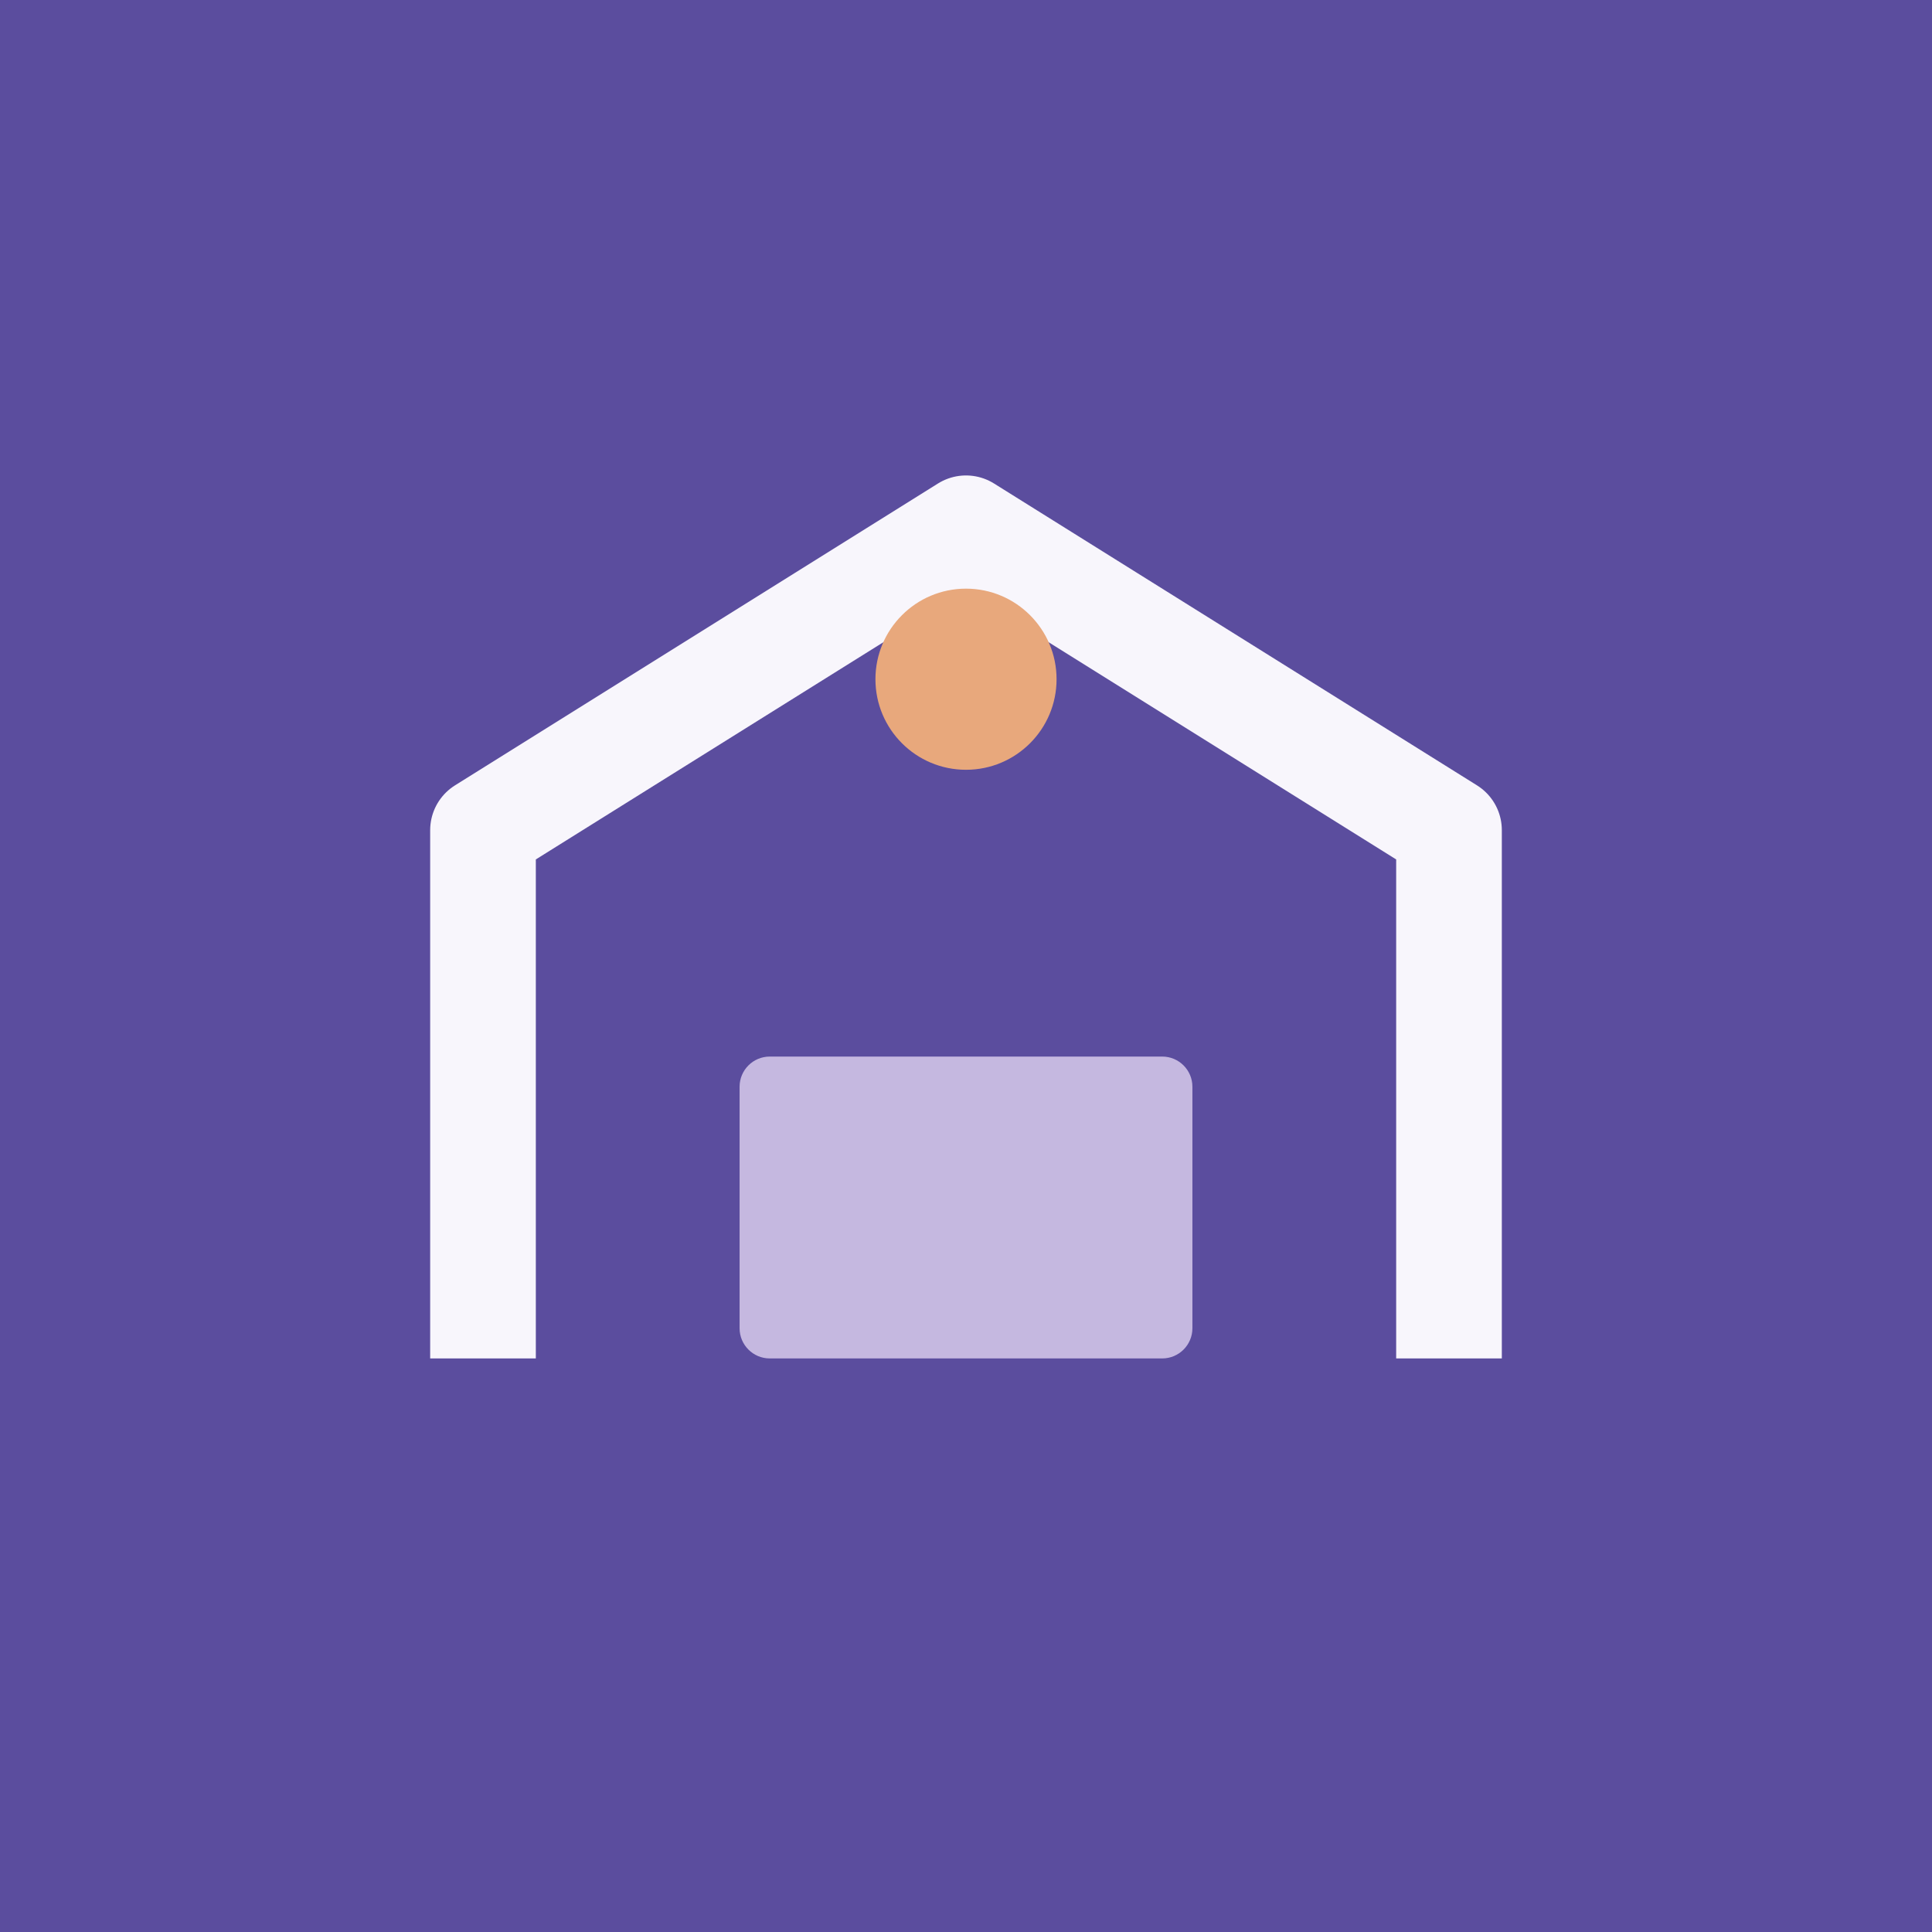
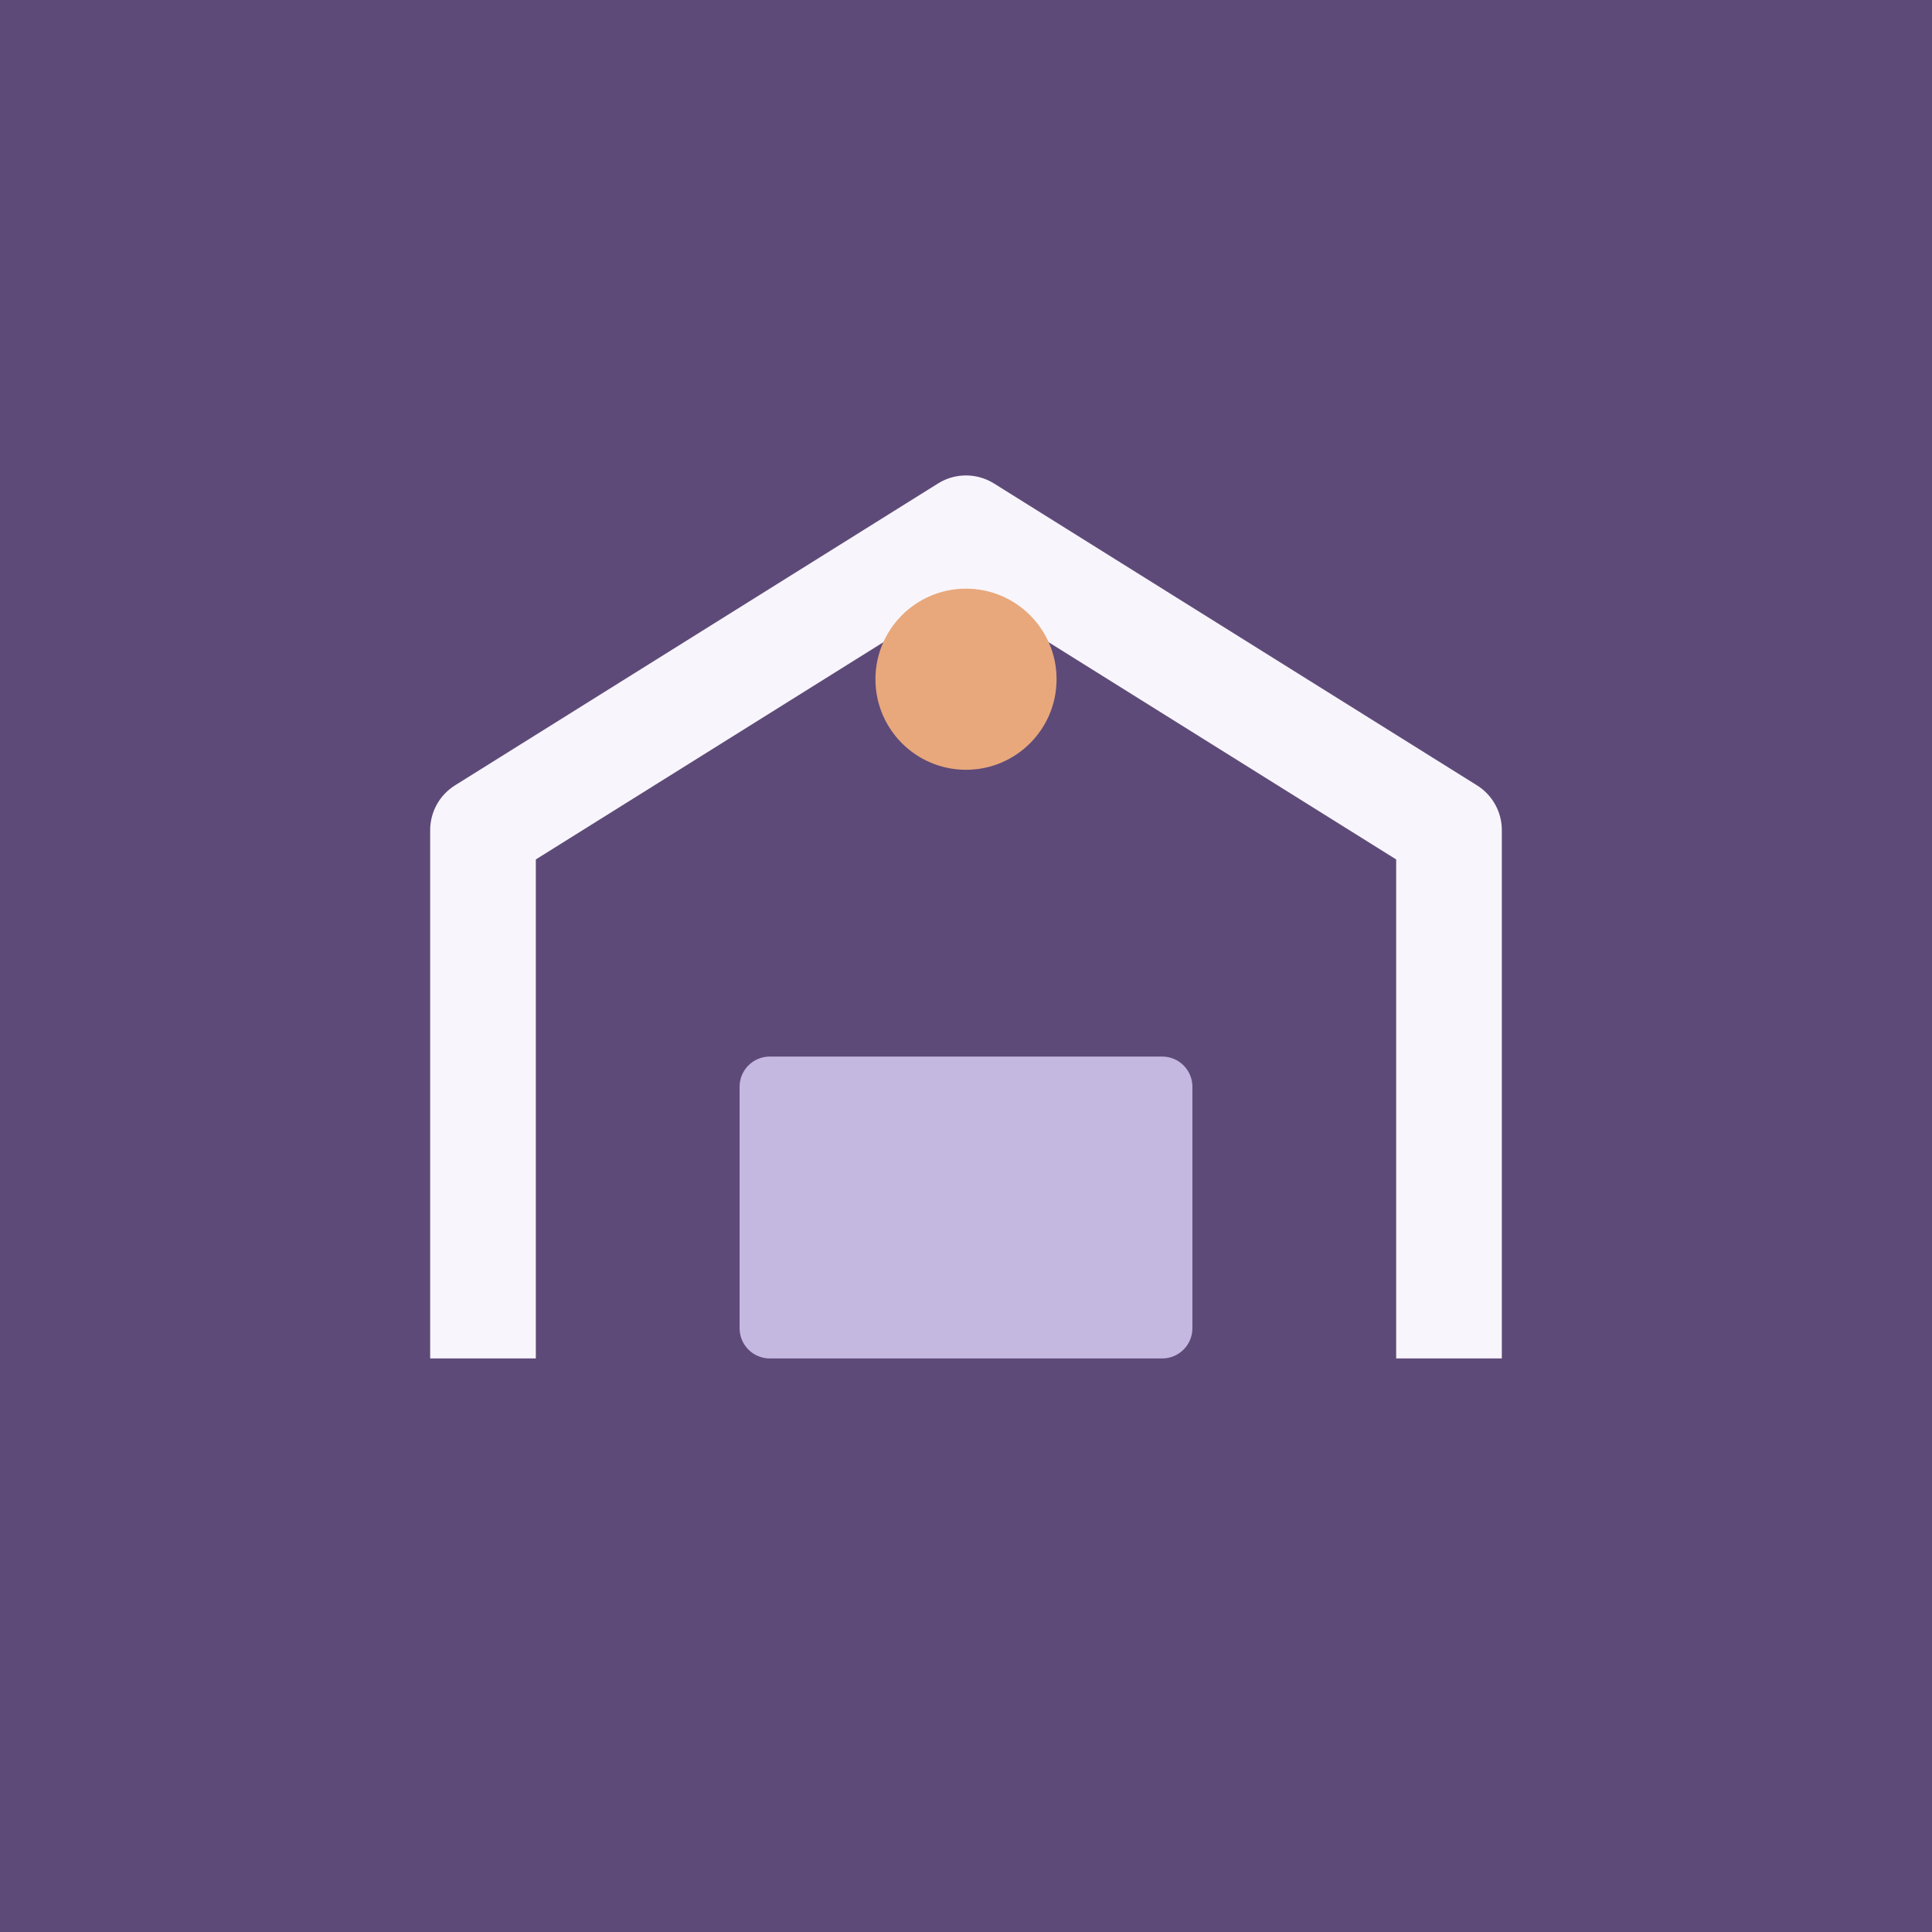
<svg xmlns="http://www.w3.org/2000/svg" viewBox="0 0 512 512" role="img" aria-label="Memory Haven">
-   <rect width="512" height="512" fill="#5B4D9E" />
+   <rect width="512" height="512" fill="#5E4A78" />
  <path d="M128 360V220l128-80 128 80v140" fill="none" stroke="#F8F6FC" stroke-width="28" stroke-linejoin="round" />
  <rect x="196" y="280" width="120" height="80" rx="8" fill="#C5B8E0" />
  <circle cx="256" cy="180" r="24" fill="#E8A87C" />
</svg>
